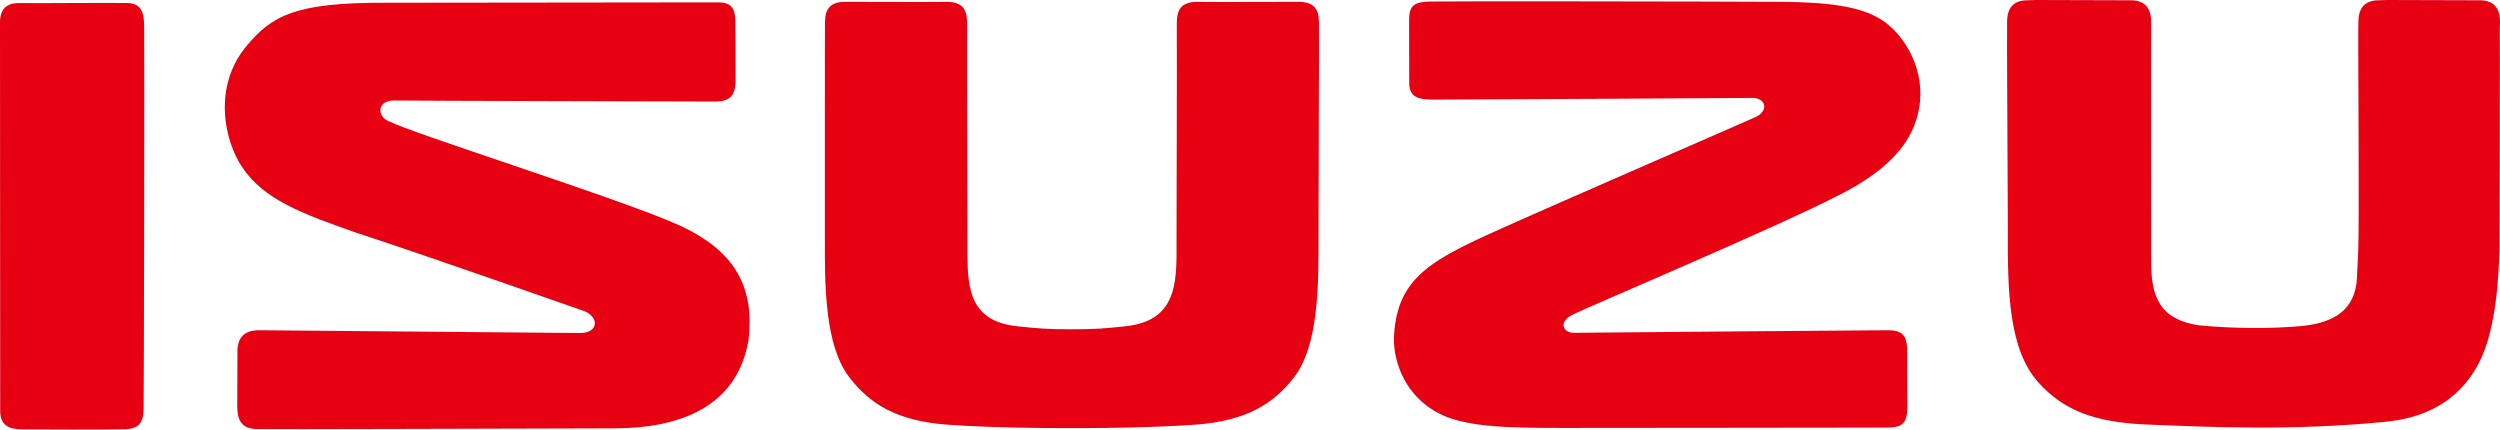
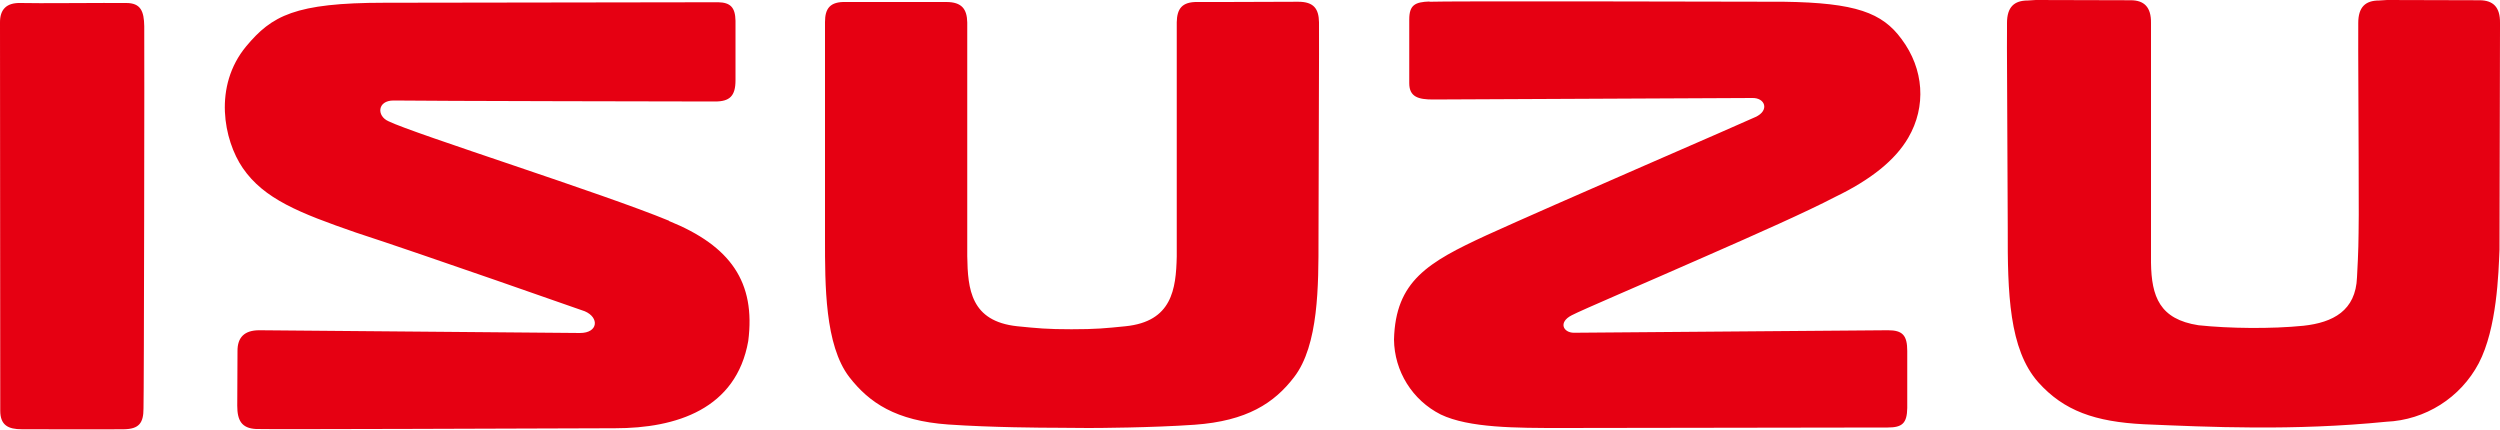
- <svg xmlns="http://www.w3.org/2000/svg" width="1000" height="171.804" viewBox="0 0 1000 171.804">
-   <path d="M435.34 171.219c3.544 0 25.094-.115 42.491-1.327 21.024-1.467 31.86-8.676 39.8-19.005 9.848-12.784 9.784-36.756 9.771-55.41-.012-20.832.276-81.188.186-86.57-.07-5.402-2.114-8.209-8.291-8.158-6.184.039-23.62 0-29.605.052L479.029.749c-6.183-.05-8.221 2.756-8.31 8.158v5.786c.089 6.389-.084 67.283-.11 81.56v6.324c-.166 13.15-1.768 25.94-20.364 27.92-8.023.846-11.7 1.224-21.64 1.224-9.95 0-13.616-.378-21.748-1.224-18.59-1.955-19.717-14.77-19.89-27.92v-6.324c-.026-14.277-.199-75.171-.122-81.56V8.907c-.077-5.402-2.127-8.209-8.298-8.158l-10.676.052c-5.985-.052-23.408-.013-29.598-.052-6.17-.05-8.215 2.756-8.285 8.158-.09 5.382-.026 65.738-.051 86.57-.012 18.654-.064 42.626 9.772 55.41 7.92 10.33 18.608 17.538 39.562 19.005 17.398 1.224 38.307 1.327 42.94 1.327zm-377.893-7.832c-.122 5.863-1.852 8.177-7.856 8.318-6.024.173-35.494.076-40.863.032-5.345-.058-8.638-1.68-8.651-7.414C.039 158.594.039 14.55 0 9.078-.013 3.632 2.557 1.05 8.202 1.222c5.633.135 34.577-.153 42.26-.019 5.812-.045 7.177 3.307 7.196 9.292.141 8.048-.07 147.061-.211 152.892m802.993-58.271c.11 13.52 3.377 22.568 18.872 24.978 12.405 1.281 29.188 1.544 42.068.237 11.79-1.295 20.87-6.075 21.402-19.423.596-11.271.647-13.213.686-25.1.064-28.848-.25-70.75-.154-74.863l.05-1.75c-.095-6.388 2.82-9.086 8.229-9.086L954.829 0c6.158.052 30.937.11 36.935.11 5.408 0 8.324 2.697 8.234 9.086l-.077 1.993c.115 6.023-.07 69.84-.134 88.672-.34 9.458-1.013 31.489-8.299 45.458-6.344 12.124-17.698 21.447-37.005 23.363-37.108 3.697-70.942 2.16-96.997 1.07-19.364-1-31.84-5.338-42.19-16.84-11.713-13.187-12.328-35.724-12.155-61.573-.224-57.037-.397-73.473-.308-78.914v-3.23c-.09-6.388 2.826-9.086 8.234-9.086L814.284 0c6.216.052 31.924.11 37.935.11 5.389 0 8.33 2.697 8.221 9.086-.09 6.414-.025 79.458 0 95.548M571.796.614c5.793-.172 109.396-.05 141.788.129 28.682.32 39.287 4.402 47.073 14.822 8.983 12.04 9.913 27.124 2.652 39.536-5.21 8.9-14.847 16.667-29.303 23.722-11.476 5.896-31.572 14.841-51.212 23.485-26.304 11.618-50.122 21.678-54.127 23.774-5.422 2.845-3.371 7.106.935 7.042 11.24-.135 119.764-1.019 125.557-1.032 5.818-.006 7.708 2.09 7.708 8.337-.012 6.536.051 17.711.064 22.78-.134 6.094-2.076 7.76-7.85 7.818-6.593.07-122.198.102-130.42.14-18.275-.044-37.095.026-48.321-5.414-14.02-6.812-18.763-20.467-18.776-30.04.667-23.331 13.669-30.803 37.096-41.658 26.048-11.823 102.943-45.086 107.524-47.214 5.678-2.646 3.916-7.85-1.352-7.676-4.043.083-121.827.685-127.645.68-5.8-.02-9.49-.956-9.49-6.582.012-5.6-.051-19.646-.051-25.426 0-5.806 2.332-7.036 8.15-7.222M267.607 88.35C241.553 77.528 165.53 53.48 155.444 48.488c-4.857-2.09-4.53-8.292 2.044-8.292 11.227.166 122.66.384 128.479.423 5.811.013 8.26-2.25 8.26-8.51.025-6.53-.02-18.512-.097-23.773-.077-5.35-2.006-7.376-6.811-7.389-4.806 0-133.503.154-133.503.154-35.916-.083-45.13 5.203-55.306 17.423-13.266 15.943-9.05 37.526-1.437 48.656 8.574 12.45 22.73 17.954 45.253 25.836 27.285 8.875 91.543 31.476 91.543 31.476 5.89 2.544 5.44 8.715-1.832 8.715 0 0-122.577-1.103-128.383-1.115-5.818-.006-8.657 2.832-8.682 8.452 0 5.62-.052 15.917-.077 21.76 0 5.78 1.678 9.08 7.497 9.286 5.78.199 111.177-.199 143.588-.263 24.658-.064 48.476-7.683 53.365-34.916 2.929-23.466-7.004-38.012-31.738-48.06" style="fill:#e60012" />
+ <svg xmlns="http://www.w3.org/2000/svg" width="1000" height="171.8" viewBox="0 0 1000 171.8">
+   <path d="M435.3 171.2c3.6 0 25.1-.1 42.5-1.3 21-1.5 31.9-8.7 39.8-19 9.9-12.8 9.8-36.8 9.8-55.4 0-20.9.3-81.2.2-86.6S525.5.7 519.3.7l-29.6.1H479c-6.2-.1-8.2 2.7-8.3 8.1v93.7c-.3 13.1-1.9 26-20.5 27.9-8 .8-11.7 1.2-21.6 1.2s-13.6-.4-21.7-1.2c-18.6-2-19.8-14.8-20-28V9c-.1-5.4-2.2-8.2-8.4-8.2h-40.1c-6.4-.2-8.4 2.6-8.4 8v86.6c0 18.6-.1 42.6 9.7 55.4 8 10.3 18.6 17.5 39.6 19 17.4 1.2 38.3 1.3 43 1.3zm-377.9-7.8c0 5.8-1.8 8.2-7.8 8.3s-35.5 0-40.9 0-8.6-1.6-8.6-7.4L0 9.1Q-.1 1 8.2 1.2c5.6.2 34.6-.1 42.3 0 5.8 0 7.1 3.3 7.2 9.3.1 8-.1 147-.3 152.9m803-58.3c.2 13.5 3.4 22.6 19 25 12.3 1.3 29.1 1.5 42 .2 11.8-1.3 20.9-6 21.4-19.4.6-11.3.6-13.2.7-25 0-29-.3-70.8-.2-75V9.2c0-6.4 2.9-9 8.3-9l3.2-.2 37 .1c5.4 0 8.3 2.7 8.2 9.1v2l-.2 88.7c-.4 9.4-1 31.4-8.3 45.4a44 44 0 0 1-37 23.4c-37.1 3.7-71 2.1-97 1-19.4-1-31.9-5.3-42.2-16.8-11.7-13.2-12.3-35.7-12.2-61.6-.2-57-.4-73.4-.3-78.9V9.2c0-6.4 2.9-9 8.3-9l3.2-.2 38 .1c5.3 0 8.2 2.7 8.1 9.1v95.5M571.8.7c5.8-.3 109.4-.1 141.8 0 28.7.4 39.3 4.4 47 14.9 9 12 10 27 2.7 39.5q-7.7 13.3-29.3 23.7c-11.5 6-31.6 14.9-51.2 23.5-26.3 11.6-50.1 21.7-54.1 23.8-5.5 2.8-3.4 7 .9 7l125.6-1c5.8 0 7.7 2 7.7 8.3v22.8c-.1 6.1-2 7.8-7.8 7.8l-130.4.2c-18.3 0-37.1 0-48.4-5.4a34 34 0 0 1-18.7-30c.6-23.4 13.6-30.9 37-41.7 26.1-11.9 103-45.1 107.6-47.3 5.7-2.6 3.9-7.8-1.4-7.6l-127.6.6c-5.8 0-9.5-1-9.5-6.5V7.8c0-5.8 2.3-7 8.1-7.2M267.6 88.3c-26-10.8-102-34.8-112.2-39.8-4.8-2.1-4.5-8.3 2-8.3 11.3.2 122.7.4 128.6.4s8.2-2.2 8.2-8.5V8.3c-.1-5.3-2-7.3-6.9-7.4l-133.5.2c-35.9 0-45.1 5.2-55.3 17.4-13.3 16-9 37.6-1.4 48.7 8.5 12.4 22.7 18 45.2 25.8 27.3 8.9 91.6 31.5 91.6 31.5 5.9 2.5 5.4 8.7-1.9 8.7l-128.3-1.1q-8.8 0-8.7 8.4l-.1 21.8c0 5.8 1.7 9 7.5 9.3 5.8.2 111.2-.2 143.6-.3 24.6 0 48.5-7.7 53.3-34.9 3-23.5-7-38-31.7-48" style="fill:#e60012" />
</svg>
